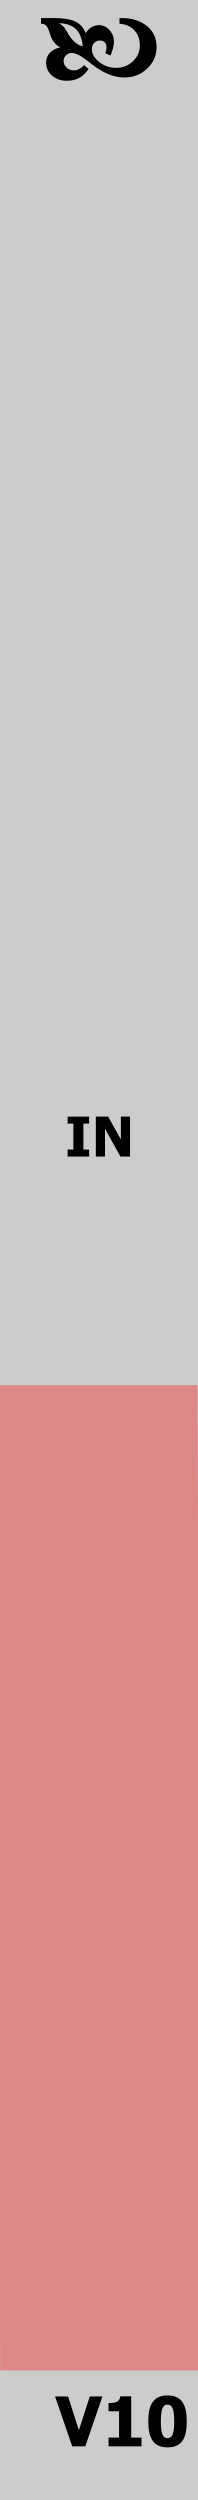
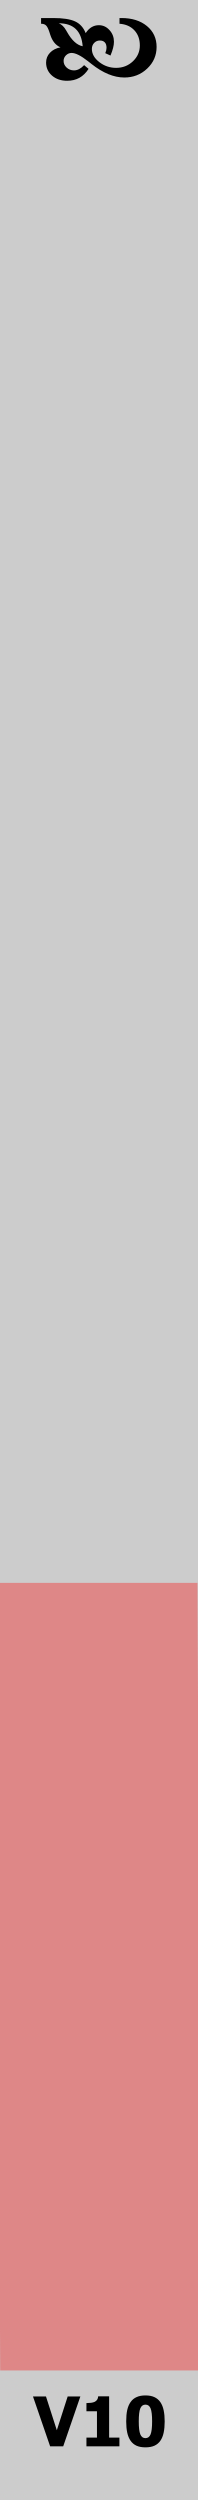
- <svg xmlns="http://www.w3.org/2000/svg" width="10.16mm" height="128.5mm" viewBox="0 0 10.16 128.5" version="1.1" id="svg8">
+ <svg xmlns="http://www.w3.org/2000/svg" id="svg8" version="1.1" viewBox="0 0 10.16 128.5" height="128.5mm" width="10.16mm">
  <defs id="defs2">
    </defs>
-   <g style="display:inline" id="layer1" transform="translate(0,-168.5)">
-     <g aria-label="RV10" id="text53" style="font-weight:bold;font-size:3.528px;line-height:1.25;font-family:Tahoma;-inkscape-font-specification:'Tahoma, Bold';letter-spacing:0px;fill:#ffeeaa;stroke-width:0.265">
-       <path d="M 2.932,294.242 H 2.146 L 1.432,293.301 H 1.201 v 0.941 H 0.56 V 291.677 H 1.592 q 0.214,0 0.372,0.028 0.158,0.026 0.293,0.11 0.138,0.088 0.219,0.224 0.081,0.134 0.081,0.343 0,0.295 -0.133,0.479 -0.133,0.183 -0.355,0.291 z m -1.037,-1.779 q 0,-0.097 -0.038,-0.165 -0.036,-0.071 -0.122,-0.109 -0.06,-0.026 -0.134,-0.033 -0.074,-0.007 -0.184,-0.007 H 1.201 v 0.691 h 0.184 q 0.134,0 0.227,-0.015 0.095,-0.017 0.16,-0.071 0.062,-0.048 0.091,-0.115 0.031,-0.067 0.031,-0.176 z" style="font-size:3.528px;fill:#ffeeaa;stroke-width:0.265" id="path55" />
-       <path d="m 5.266,291.677 -0.882,2.565 H 3.712 l -0.882,-2.565 h 0.668 l 0.558,1.738 0.558,-1.738 z" style="font-size:3.528px;fill:#ffeeaa;stroke-width:0.265" id="path57" />
-       <path d="M 7.273,294.242 H 5.578 v -0.448 h 0.541 v -1.356 H 5.578 v -0.419 q 0.119,0 0.236,-0.015 0.117,-0.015 0.188,-0.05 0.083,-0.041 0.127,-0.11 0.047,-0.071 0.053,-0.174 H 6.744 v 2.124 h 0.529 z" style="font-size:3.528px;fill:#ffeeaa;stroke-width:0.265" id="path59" />
-       <path d="m 9.6,292.958 q 0,0.332 -0.053,0.582 -0.053,0.25 -0.171,0.417 -0.117,0.167 -0.305,0.253 -0.188,0.084 -0.46,0.084 -0.27,0 -0.458,-0.084 -0.188,-0.086 -0.307,-0.257 -0.117,-0.169 -0.171,-0.415 -0.053,-0.248 -0.053,-0.579 0,-0.341 0.052,-0.582 0.053,-0.241 0.176,-0.415 0.121,-0.171 0.31,-0.253 0.189,-0.084 0.451,-0.084 0.277,0 0.462,0.088 0.186,0.086 0.305,0.258 0.117,0.169 0.169,0.417 0.053,0.248 0.053,0.57 z m -0.646,0 q 0,-0.475 -0.079,-0.667 -0.078,-0.193 -0.264,-0.193 -0.184,0 -0.264,0.193 -0.079,0.191 -0.079,0.67 0,0.469 0.079,0.665 0.079,0.195 0.264,0.195 0.184,0 0.264,-0.195 0.079,-0.196 0.079,-0.668 z" style="font-size:3.528px;fill:#ffeeaa;stroke-width:0.265" id="path61" />
+   <g transform="translate(0,-168.5)" id="layer1" style="display:inline">
+     <g style="font-weight:bold;font-size:3.528px;line-height:1.25;font-family:Tahoma;-inkscape-font-specification:'Tahoma, Bold';letter-spacing:0px;fill:#ffeeaa;stroke-width:0.265" id="text53" aria-label="RV10">
+       <path id="path55" style="font-size:3.528px;fill:#ffeeaa;stroke-width:0.265" d="M 2.932,294.242 H 2.146 L 1.432,293.301 H 1.201 v 0.941 H 0.56 V 291.677 H 1.592 q 0.214,0 0.372,0.028 0.158,0.026 0.293,0.11 0.138,0.088 0.219,0.224 0.081,0.134 0.081,0.343 0,0.295 -0.133,0.479 -0.133,0.183 -0.355,0.291 z m -1.037,-1.779 q 0,-0.097 -0.038,-0.165 -0.036,-0.071 -0.122,-0.109 -0.06,-0.026 -0.134,-0.033 -0.074,-0.007 -0.184,-0.007 H 1.201 v 0.691 h 0.184 q 0.134,0 0.227,-0.015 0.095,-0.017 0.16,-0.071 0.062,-0.048 0.091,-0.115 0.031,-0.067 0.031,-0.176 z" />
+       <path id="path57" style="font-size:3.528px;fill:#ffeeaa;stroke-width:0.265" d="m 5.266,291.677 -0.882,2.565 H 3.712 l -0.882,-2.565 h 0.668 l 0.558,1.738 0.558,-1.738 z" />
+       <path id="path59" style="font-size:3.528px;fill:#ffeeaa;stroke-width:0.265" d="M 7.273,294.242 H 5.578 v -0.448 h 0.541 v -1.356 H 5.578 v -0.419 q 0.119,0 0.236,-0.015 0.117,-0.015 0.188,-0.05 0.083,-0.041 0.127,-0.11 0.047,-0.071 0.053,-0.174 H 6.744 v 2.124 h 0.529 z" />
+       <path id="path61" style="font-size:3.528px;fill:#ffeeaa;stroke-width:0.265" d="m 9.6,292.958 q 0,0.332 -0.053,0.582 -0.053,0.25 -0.171,0.417 -0.117,0.167 -0.305,0.253 -0.188,0.084 -0.46,0.084 -0.27,0 -0.458,-0.084 -0.188,-0.086 -0.307,-0.257 -0.117,-0.169 -0.171,-0.415 -0.053,-0.248 -0.053,-0.579 0,-0.341 0.052,-0.582 0.053,-0.241 0.176,-0.415 0.121,-0.171 0.31,-0.253 0.189,-0.084 0.451,-0.084 0.277,0 0.462,0.088 0.186,0.086 0.305,0.258 0.117,0.169 0.169,0.417 0.053,0.248 0.053,0.57 z m -0.646,0 q 0,-0.475 -0.079,-0.667 -0.078,-0.193 -0.264,-0.193 -0.184,0 -0.264,0.193 -0.079,0.191 -0.079,0.67 0,0.469 0.079,0.665 0.079,0.195 0.264,0.195 0.184,0 0.264,-0.195 0.079,-0.196 0.079,-0.668 z" />
    </g>
-     <rect style="display:inline;opacity:1;vector-effect:none;fill:#cccccc;fill-opacity:1;fill-rule:evenodd;stroke:none;stroke-width:0.379;stroke-linecap:butt;stroke-linejoin:miter;stroke-miterlimit:4;stroke-dasharray:none;stroke-dashoffset:0;stroke-opacity:1;paint-order:normal" id="rect420" width="10.304" height="129.261" x="-0.072" y="167.75" />
-     <text xml:space="preserve" style="font-size:10.583px;line-height:1.25;font-family:'Eras Bold ITC';-inkscape-font-specification:'Eras Bold ITC';stroke-width:0.265" x="1.169" y="277.432" id="text59">
-       <tspan id="tspan57" x="1.169" y="277.432" style="font-size:2.822px;fill:#ffff00;stroke-width:0.265" />
+     <rect y="167.75" x="-0.072" height="129.261" width="10.304" id="rect420" style="display:inline;opacity:1;vector-effect:none;fill:#cccccc;fill-opacity:1;fill-rule:evenodd;stroke:none;stroke-width:0.379;stroke-linecap:butt;stroke-linejoin:miter;stroke-miterlimit:4;stroke-dasharray:none;stroke-dashoffset:0;stroke-opacity:1;paint-order:normal" />
+     <text id="text59" y="277.432" x="1.169" style="font-size:10.583px;line-height:1.25;font-family:'Eras Bold ITC';-inkscape-font-specification:'Eras Bold ITC';stroke-width:0.265" xml:space="preserve">
+       <tspan style="font-size:2.822px;fill:#ffff00;stroke-width:0.265" y="277.432" x="1.169" id="tspan57" />
    </text>
-     <g style="font-weight:bold;font-size:6.084px;line-height:1.25;font-family:'Wingdings 2';-inkscape-font-specification:'Wingdings 2 Bold';display:inline;fill:#000000;stroke-width:0.143" id="text51" transform="translate(0,168.5)" aria-label="b">
-       <path id="path49" style="font-size:6.084px;fill:#000000;stroke-width:0.143" d="M 2.111,0.927 V 1.221 q 0.169,0 0.255,0.086 0.089,0.086 0.169,0.33 l 0.048,0.149 Q 2.743,2.279 3.109,2.433 2.77,2.498 2.568,2.712 2.369,2.923 2.369,3.214 q 0,0.407 0.306,0.674 0.306,0.264 0.775,0.264 0.713,0 1.102,-0.612 L 4.324,3.348 Q 4.071,3.618 3.804,3.618 3.584,3.618 3.427,3.476 3.269,3.33 3.269,3.131 q 0,-0.166 0.122,-0.288 0.125,-0.122 0.291,-0.122 0.3,0 0.841,0.425 l 0.181,0.143 q 0.882,0.695 1.684,0.695 0.695,0 1.176,-0.458 Q 8.049,3.069 8.049,2.412 8.049,1.747 7.55,1.337 7.051,0.927 6.24,0.927 H 6.142 V 1.221 q 0.481,0.033 0.764,0.336 0.282,0.3 0.282,0.781 0,0.475 -0.357,0.814 -0.357,0.336 -0.862,0.336 -0.487,0 -0.867,-0.297 -0.38,-0.297 -0.38,-0.677 0,-0.181 0.116,-0.306 0.119,-0.125 0.291,-0.125 0.172,0 0.258,0.095 0.089,0.092 0.089,0.282 0,0.116 -0.065,0.273 l 0.267,0.122 Q 5.857,2.433 5.857,2.148 5.857,1.797 5.628,1.548 5.402,1.295 5.081,1.295 q -0.205,0 -0.374,0.101 Q 4.538,1.497 4.404,1.702 4.232,1.271 3.857,1.099 3.486,0.927 2.729,0.927 Z M 4.25,2.377 Q 3.813,2.293 3.45,1.649 L 3.4,1.563 Q 3.243,1.283 3.02,1.197 q 1.135,0 1.23,1.179 z" />
+     <g aria-label="b" transform="translate(0,168.5)" id="text51" style="font-weight:bold;font-size:6.084px;line-height:1.25;font-family:'Wingdings 2';-inkscape-font-specification:'Wingdings 2 Bold';display:inline;fill:#000000;stroke-width:0.143">
+       <path d="M 2.111,0.927 V 1.221 q 0.169,0 0.255,0.086 0.089,0.086 0.169,0.33 l 0.048,0.149 Q 2.743,2.279 3.109,2.433 2.77,2.498 2.568,2.712 2.369,2.923 2.369,3.214 q 0,0.407 0.306,0.674 0.306,0.264 0.775,0.264 0.713,0 1.102,-0.612 L 4.324,3.348 Q 4.071,3.618 3.804,3.618 3.584,3.618 3.427,3.476 3.269,3.33 3.269,3.131 q 0,-0.166 0.122,-0.288 0.125,-0.122 0.291,-0.122 0.3,0 0.841,0.425 l 0.181,0.143 q 0.882,0.695 1.684,0.695 0.695,0 1.176,-0.458 Q 8.049,3.069 8.049,2.412 8.049,1.747 7.55,1.337 7.051,0.927 6.24,0.927 H 6.142 V 1.221 q 0.481,0.033 0.764,0.336 0.282,0.3 0.282,0.781 0,0.475 -0.357,0.814 -0.357,0.336 -0.862,0.336 -0.487,0 -0.867,-0.297 -0.38,-0.297 -0.38,-0.677 0,-0.181 0.116,-0.306 0.119,-0.125 0.291,-0.125 0.172,0 0.258,0.095 0.089,0.092 0.089,0.282 0,0.116 -0.065,0.273 l 0.267,0.122 Q 5.857,2.433 5.857,2.148 5.857,1.797 5.628,1.548 5.402,1.295 5.081,1.295 q -0.205,0 -0.374,0.101 Q 4.538,1.497 4.404,1.702 4.232,1.271 3.857,1.099 3.486,0.927 2.729,0.927 Z M 4.25,2.377 Q 3.813,2.293 3.45,1.649 L 3.4,1.563 Q 3.243,1.283 3.02,1.197 q 1.135,0 1.23,1.179 z" style="font-size:6.084px;fill:#000000;stroke-width:0.143" id="path49" />
    </g>
-     <path transform="matrix(1,0,0.00360347,0.9999935,0,0)" style="display:inline;fill:#de8787;stroke-width:0.467" id="rect48-1-6" width="10.323" height="50.644" x="-1.037" y="239.7" d="M -1.037,239.7 H 9.287 v 50.644 H -1.037 Z" />
-     <g aria-label="RV10" id="text85" style="font-weight:bold;font-size:3.528px;line-height:1.25;font-family:Tahoma;-inkscape-font-specification:'Tahoma, Bold';letter-spacing:0px;fill:#000000;stroke-width:0.265">
-       <path d="m 5.266,291.677 -0.882,2.565 H 3.712 l -0.882,-2.565 h 0.668 l 0.558,1.738 0.558,-1.738 z" style="font-size:3.528px;fill:#000000;stroke-width:0.265" id="path89" />
-       <path d="M 7.273,294.242 H 5.578 v -0.448 h 0.541 v -1.356 H 5.578 v -0.419 q 0.119,0 0.236,-0.015 0.117,-0.015 0.188,-0.05 0.083,-0.041 0.127,-0.11 0.047,-0.071 0.053,-0.174 h 0.562 v 2.124 H 7.273 Z" style="font-size:3.528px;fill:#000000;stroke-width:0.265" id="path91" />
-       <path d="m 9.6,292.958 q 0,0.332 -0.053,0.582 -0.053,0.25 -0.171,0.417 -0.117,0.167 -0.305,0.253 -0.188,0.084 -0.46,0.084 -0.27,0 -0.458,-0.084 -0.188,-0.086 -0.307,-0.257 -0.117,-0.169 -0.171,-0.415 -0.053,-0.248 -0.053,-0.579 0,-0.341 0.052,-0.582 0.053,-0.241 0.176,-0.415 0.121,-0.171 0.31,-0.253 0.189,-0.084 0.451,-0.084 0.277,0 0.462,0.088 0.186,0.086 0.305,0.258 0.117,0.169 0.169,0.417 0.053,0.248 0.053,0.57 z m -0.646,0 q 0,-0.475 -0.079,-0.667 -0.078,-0.193 -0.264,-0.193 -0.184,0 -0.264,0.193 -0.079,0.191 -0.079,0.67 0,0.469 0.079,0.665 0.079,0.195 0.264,0.195 0.184,0 0.264,-0.195 0.079,-0.196 0.079,-0.668 z" style="font-size:3.528px;fill:#000000;stroke-width:0.265" id="path93" />
-     </g>
-     <g style="font-weight:bold;font-size:2.822px;line-height:1.25;font-family:Tahoma;-inkscape-font-specification:'Tahoma, Bold';letter-spacing:0px;fill:#000000;stroke-width:0.265" id="text60" aria-label="IN">
-       <path id="path67" style="font-size:2.822px;fill:#000000;stroke-width:0.265" d="M 4.581,227.946 H 3.476 v -0.358 h 0.295 v -1.335 H 3.476 v -0.358 h 1.105 v 0.358 h -0.295 v 1.335 h 0.295 z" />
-       <path id="path69" style="font-size:2.822px;fill:#000000;stroke-width:0.265" d="M 6.684,227.946 H 6.188 l -0.791,-1.43 v 1.43 H 4.926 v -2.052 h 0.633 l 0.655,1.175 v -1.175 H 6.684 Z" />
+     <path d="M -1.299,249.861 H 9.024 v 40.484 H -1.299 Z" y="249.861" x="-1.299" height="40.484" width="10.323" id="rect48-1-6" style="display:inline;fill:#de8787;stroke-width:0.417" transform="matrix(1,0,0.00450781,0.9999898,0,0)" />
+     <g transform="translate(-1.135163)" style="font-weight:bold;font-size:3.528px;line-height:1.25;font-family:Tahoma;-inkscape-font-specification:'Tahoma, Bold';letter-spacing:0px;fill:#000000;stroke-width:0.265" id="text85" aria-label="RV10">
+       <path id="path89" style="font-size:3.528px;fill:#000000;stroke-width:0.265" d="m 5.266,291.677 -0.882,2.565 H 3.712 l -0.882,-2.565 h 0.668 l 0.558,1.738 0.558,-1.738 z" />
+       <path id="path91" style="font-size:3.528px;fill:#000000;stroke-width:0.265" d="M 7.273,294.242 H 5.578 v -0.448 h 0.541 v -1.356 H 5.578 v -0.419 q 0.119,0 0.236,-0.015 0.117,-0.015 0.188,-0.05 0.083,-0.041 0.127,-0.11 0.047,-0.071 0.053,-0.174 h 0.562 v 2.124 H 7.273 Z" />
+       <path id="path93" style="font-size:3.528px;fill:#000000;stroke-width:0.265" d="m 9.6,292.958 q 0,0.332 -0.053,0.582 -0.053,0.25 -0.171,0.417 -0.117,0.167 -0.305,0.253 -0.188,0.084 -0.46,0.084 -0.27,0 -0.458,-0.084 -0.188,-0.086 -0.307,-0.257 -0.117,-0.169 -0.171,-0.415 -0.053,-0.248 -0.053,-0.579 0,-0.341 0.052,-0.582 0.053,-0.241 0.176,-0.415 0.121,-0.171 0.31,-0.253 0.189,-0.084 0.451,-0.084 0.277,0 0.462,0.088 0.186,0.086 0.305,0.258 0.117,0.169 0.169,0.417 0.053,0.248 0.053,0.57 z m -0.646,0 q 0,-0.475 -0.079,-0.667 -0.078,-0.193 -0.264,-0.193 -0.184,0 -0.264,0.193 -0.079,0.191 -0.079,0.67 0,0.469 0.079,0.665 0.079,0.195 0.264,0.195 0.184,0 0.264,-0.195 0.079,-0.196 0.079,-0.668 z" />
    </g>
  </g>
-   <g id="layer2" style="display:none">
-     <circle r="4" cy="106.68" cx="5.08" id="circle9" style="display:inline;opacity:1;vector-effect:none;fill:#0000ff;fill-opacity:1;fill-rule:evenodd;stroke:none;stroke-width:1;stroke-linecap:butt;stroke-linejoin:miter;stroke-miterlimit:4;stroke-dasharray:none;stroke-dashoffset:0;stroke-opacity:1;paint-order:normal" />
-     <circle style="display:inline;opacity:1;vector-effect:none;fill:#00ff00;fill-opacity:1;fill-rule:evenodd;stroke:none;stroke-width:1;stroke-linecap:butt;stroke-linejoin:miter;stroke-miterlimit:4;stroke-dasharray:none;stroke-dashoffset:0;stroke-opacity:1;paint-order:normal" id="circle11" cx="5.08" cy="66.04" r="4" />
-     <circle style="display:inline;opacity:1;vector-effect:none;fill:#0000ff;fill-opacity:1;fill-rule:evenodd;stroke:none;stroke-width:1;stroke-linecap:butt;stroke-linejoin:miter;stroke-miterlimit:4;stroke-dasharray:none;stroke-dashoffset:0;stroke-opacity:1;paint-order:normal" id="circle1" cx="5.08" cy="10.16" r="4" />
-     <circle style="display:inline;opacity:1;vector-effect:none;fill:#0000ff;fill-opacity:1;fill-rule:evenodd;stroke:none;stroke-width:1;stroke-linecap:butt;stroke-linejoin:miter;stroke-miterlimit:4;stroke-dasharray:none;stroke-dashoffset:0;stroke-opacity:1;paint-order:normal" id="circle4" cx="5.08" cy="40.64" r="4" />
-     <circle style="display:inline;opacity:1;vector-effect:none;fill:#0000ff;fill-opacity:1;fill-rule:evenodd;stroke:none;stroke-width:1;stroke-linecap:butt;stroke-linejoin:miter;stroke-miterlimit:4;stroke-dasharray:none;stroke-dashoffset:0;stroke-opacity:1;paint-order:normal" id="circle5" cx="5.08" cy="50.8" r="4" />
-     <circle style="display:inline;opacity:1;vector-effect:none;fill:#0000ff;fill-opacity:1;fill-rule:evenodd;stroke:none;stroke-width:1;stroke-linecap:butt;stroke-linejoin:miter;stroke-miterlimit:4;stroke-dasharray:none;stroke-dashoffset:0;stroke-opacity:1;paint-order:normal" id="circle6" cx="5.08" cy="76.2" r="4" />
-     <circle style="display:inline;opacity:1;vector-effect:none;fill:#0000ff;fill-opacity:1;fill-rule:evenodd;stroke:none;stroke-width:1;stroke-linecap:butt;stroke-linejoin:miter;stroke-miterlimit:4;stroke-dasharray:none;stroke-dashoffset:0;stroke-opacity:1;paint-order:normal" id="circle7" cx="5.08" cy="86.36" r="4" />
-     <circle style="display:inline;opacity:1;vector-effect:none;fill:#0000ff;fill-opacity:1;fill-rule:evenodd;stroke:none;stroke-width:1;stroke-linecap:butt;stroke-linejoin:miter;stroke-miterlimit:4;stroke-dasharray:none;stroke-dashoffset:0;stroke-opacity:1;paint-order:normal" id="circle8" cx="5.08" cy="96.52" r="4" />
-     <circle style="display:inline;opacity:1;vector-effect:none;fill:#0000ff;fill-opacity:1;fill-rule:evenodd;stroke:none;stroke-width:1;stroke-linecap:butt;stroke-linejoin:miter;stroke-miterlimit:4;stroke-dasharray:none;stroke-dashoffset:0;stroke-opacity:1;paint-order:normal" id="circle3" cx="5.08" cy="30.48" r="4" />
-     <circle style="display:inline;opacity:1;vector-effect:none;fill:#0000ff;fill-opacity:1;fill-rule:evenodd;stroke:none;stroke-width:1;stroke-linecap:butt;stroke-linejoin:miter;stroke-miterlimit:4;stroke-dasharray:none;stroke-dashoffset:0;stroke-opacity:1;paint-order:normal" id="circle2" cx="5.08" cy="20.32" r="4" />
-     <circle style="display:inline;opacity:1;vector-effect:none;fill:#0000ff;fill-opacity:1;fill-rule:evenodd;stroke:none;stroke-width:1;stroke-linecap:butt;stroke-linejoin:miter;stroke-miterlimit:4;stroke-dasharray:none;stroke-dashoffset:0;stroke-opacity:1;paint-order:normal" id="circle10" cx="5.08" cy="116.84" r="4" />
-     <circle id="path30" style="fill:#000000;stroke:#000000;stroke-width:0.265" cx="-43.921" cy="-48.154" r="0.035" />
-     <circle id="path32" style="fill:#000000;stroke:#000000;stroke-width:0.265" cx="-32.279" cy="-2.514" r="0.009" />
-     <circle id="path34" style="fill:#000000;stroke:#000000;stroke-width:0.265" cx="-17.992" cy="0.198" r="0.009" />
-     <circle id="path36" style="fill:#000000;stroke:#000000;stroke-width:0.265" cx="-25.069" cy="2.91" r="0.009" />
-     <text xml:space="preserve" style="font-size:10.583px;line-height:1.25;font-family:'Eras Bold ITC';-inkscape-font-specification:'Eras Bold ITC';stroke-width:0.265" x="-38.695" y="11.906" id="text42">
-       <tspan id="tspan40" x="-38.695" y="11.906" style="font-style:normal;font-variant:normal;font-weight:bold;font-stretch:normal;font-size:3.528px;font-family:Garamond;-inkscape-font-specification:'Garamond Bold';stroke-width:0.265" />
+   <g style="display:none" id="layer2">
+     <circle style="display:inline;opacity:1;vector-effect:none;fill:#0000ff;fill-opacity:1;fill-rule:evenodd;stroke:none;stroke-width:1;stroke-linecap:butt;stroke-linejoin:miter;stroke-miterlimit:4;stroke-dasharray:none;stroke-dashoffset:0;stroke-opacity:1;paint-order:normal" id="circle9" cx="5.08" cy="106.68" r="4" />
+     <circle r="4" cy="66.04" cx="5.08" id="circle11" style="display:inline;opacity:1;vector-effect:none;fill:#00ff00;fill-opacity:1;fill-rule:evenodd;stroke:none;stroke-width:1;stroke-linecap:butt;stroke-linejoin:miter;stroke-miterlimit:4;stroke-dasharray:none;stroke-dashoffset:0;stroke-opacity:1;paint-order:normal" />
+     <circle r="4" cy="10.16" cx="5.08" id="circle1" style="display:inline;opacity:1;vector-effect:none;fill:#0000ff;fill-opacity:1;fill-rule:evenodd;stroke:none;stroke-width:1;stroke-linecap:butt;stroke-linejoin:miter;stroke-miterlimit:4;stroke-dasharray:none;stroke-dashoffset:0;stroke-opacity:1;paint-order:normal" />
+     <circle r="4" cy="40.64" cx="5.08" id="circle4" style="display:inline;opacity:1;vector-effect:none;fill:#0000ff;fill-opacity:1;fill-rule:evenodd;stroke:none;stroke-width:1;stroke-linecap:butt;stroke-linejoin:miter;stroke-miterlimit:4;stroke-dasharray:none;stroke-dashoffset:0;stroke-opacity:1;paint-order:normal" />
+     <circle r="4" cy="50.8" cx="5.08" id="circle5" style="display:inline;opacity:1;vector-effect:none;fill:#0000ff;fill-opacity:1;fill-rule:evenodd;stroke:none;stroke-width:1;stroke-linecap:butt;stroke-linejoin:miter;stroke-miterlimit:4;stroke-dasharray:none;stroke-dashoffset:0;stroke-opacity:1;paint-order:normal" />
+     <circle r="4" cy="76.2" cx="5.08" id="circle6" style="display:inline;opacity:1;vector-effect:none;fill:#0000ff;fill-opacity:1;fill-rule:evenodd;stroke:none;stroke-width:1;stroke-linecap:butt;stroke-linejoin:miter;stroke-miterlimit:4;stroke-dasharray:none;stroke-dashoffset:0;stroke-opacity:1;paint-order:normal" />
+     <circle r="4" cy="86.36" cx="5.08" id="circle7" style="display:inline;opacity:1;vector-effect:none;fill:#0000ff;fill-opacity:1;fill-rule:evenodd;stroke:none;stroke-width:1;stroke-linecap:butt;stroke-linejoin:miter;stroke-miterlimit:4;stroke-dasharray:none;stroke-dashoffset:0;stroke-opacity:1;paint-order:normal" />
+     <circle r="4" cy="96.52" cx="5.08" id="circle8" style="display:inline;opacity:1;vector-effect:none;fill:#0000ff;fill-opacity:1;fill-rule:evenodd;stroke:none;stroke-width:1;stroke-linecap:butt;stroke-linejoin:miter;stroke-miterlimit:4;stroke-dasharray:none;stroke-dashoffset:0;stroke-opacity:1;paint-order:normal" />
+     <circle r="4" cy="30.48" cx="5.08" id="circle3" style="display:inline;opacity:1;vector-effect:none;fill:#0000ff;fill-opacity:1;fill-rule:evenodd;stroke:none;stroke-width:1;stroke-linecap:butt;stroke-linejoin:miter;stroke-miterlimit:4;stroke-dasharray:none;stroke-dashoffset:0;stroke-opacity:1;paint-order:normal" />
+     <circle r="4" cy="20.32" cx="5.08" id="circle2" style="display:inline;opacity:1;vector-effect:none;fill:#0000ff;fill-opacity:1;fill-rule:evenodd;stroke:none;stroke-width:1;stroke-linecap:butt;stroke-linejoin:miter;stroke-miterlimit:4;stroke-dasharray:none;stroke-dashoffset:0;stroke-opacity:1;paint-order:normal" />
+     <circle r="4" cy="116.84" cx="5.08" id="circle10" style="display:inline;opacity:1;vector-effect:none;fill:#0000ff;fill-opacity:1;fill-rule:evenodd;stroke:none;stroke-width:1;stroke-linecap:butt;stroke-linejoin:miter;stroke-miterlimit:4;stroke-dasharray:none;stroke-dashoffset:0;stroke-opacity:1;paint-order:normal" />
+     <circle r="0.035" cy="-48.154" cx="-43.921" style="fill:#000000;stroke:#000000;stroke-width:0.265" id="path30" />
+     <circle r="0.009" cy="-2.514" cx="-32.279" style="fill:#000000;stroke:#000000;stroke-width:0.265" id="path32" />
+     <circle r="0.009" cy="0.198" cx="-17.992" style="fill:#000000;stroke:#000000;stroke-width:0.265" id="path34" />
+     <circle r="0.009" cy="2.91" cx="-25.069" style="fill:#000000;stroke:#000000;stroke-width:0.265" id="path36" />
+     <text id="text42" y="11.906" x="-38.695" style="font-size:10.583px;line-height:1.25;font-family:'Eras Bold ITC';-inkscape-font-specification:'Eras Bold ITC';stroke-width:0.265" xml:space="preserve">
+       <tspan style="font-style:normal;font-variant:normal;font-weight:bold;font-stretch:normal;font-size:3.528px;font-family:Garamond;-inkscape-font-specification:'Garamond Bold';stroke-width:0.265" y="11.906" x="-38.695" id="tspan40" />
    </text>
  </g>
</svg>
